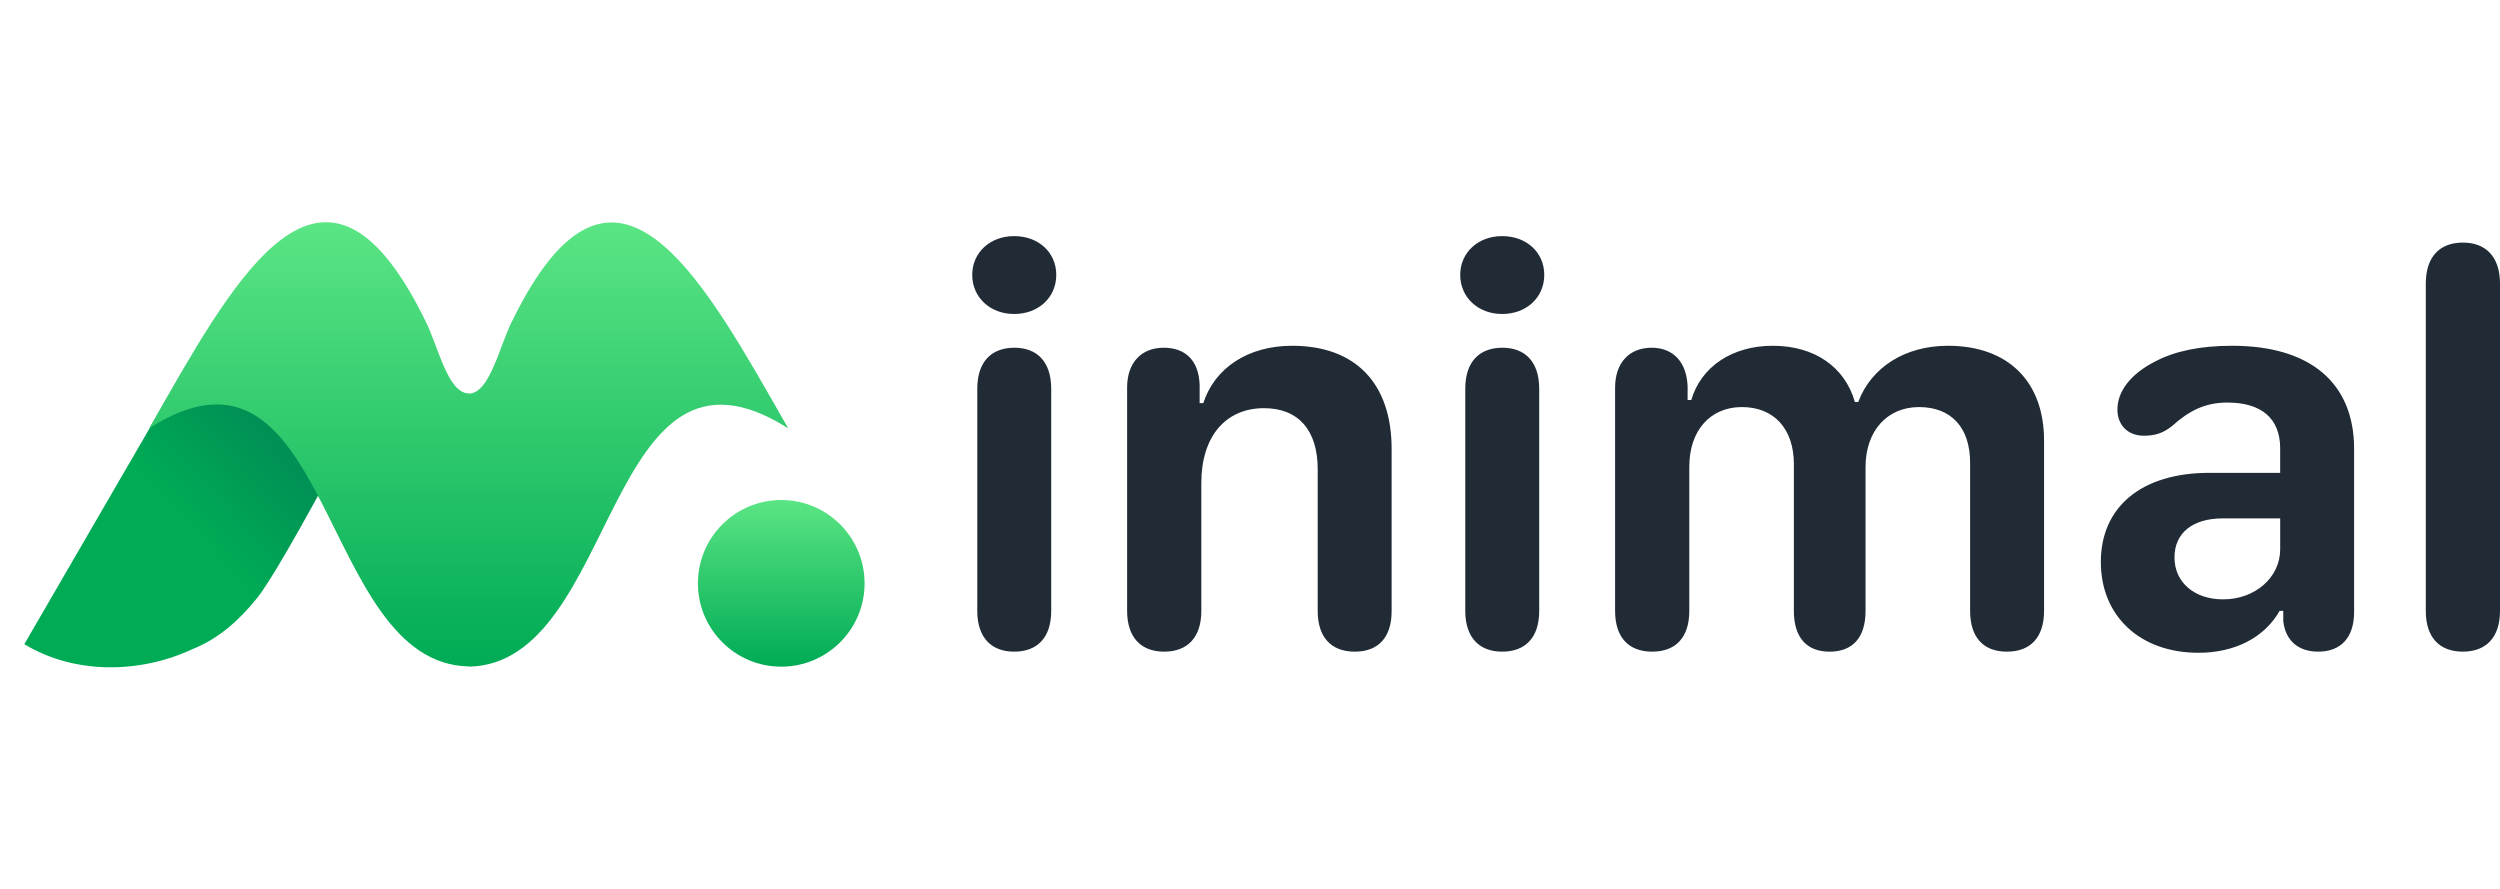
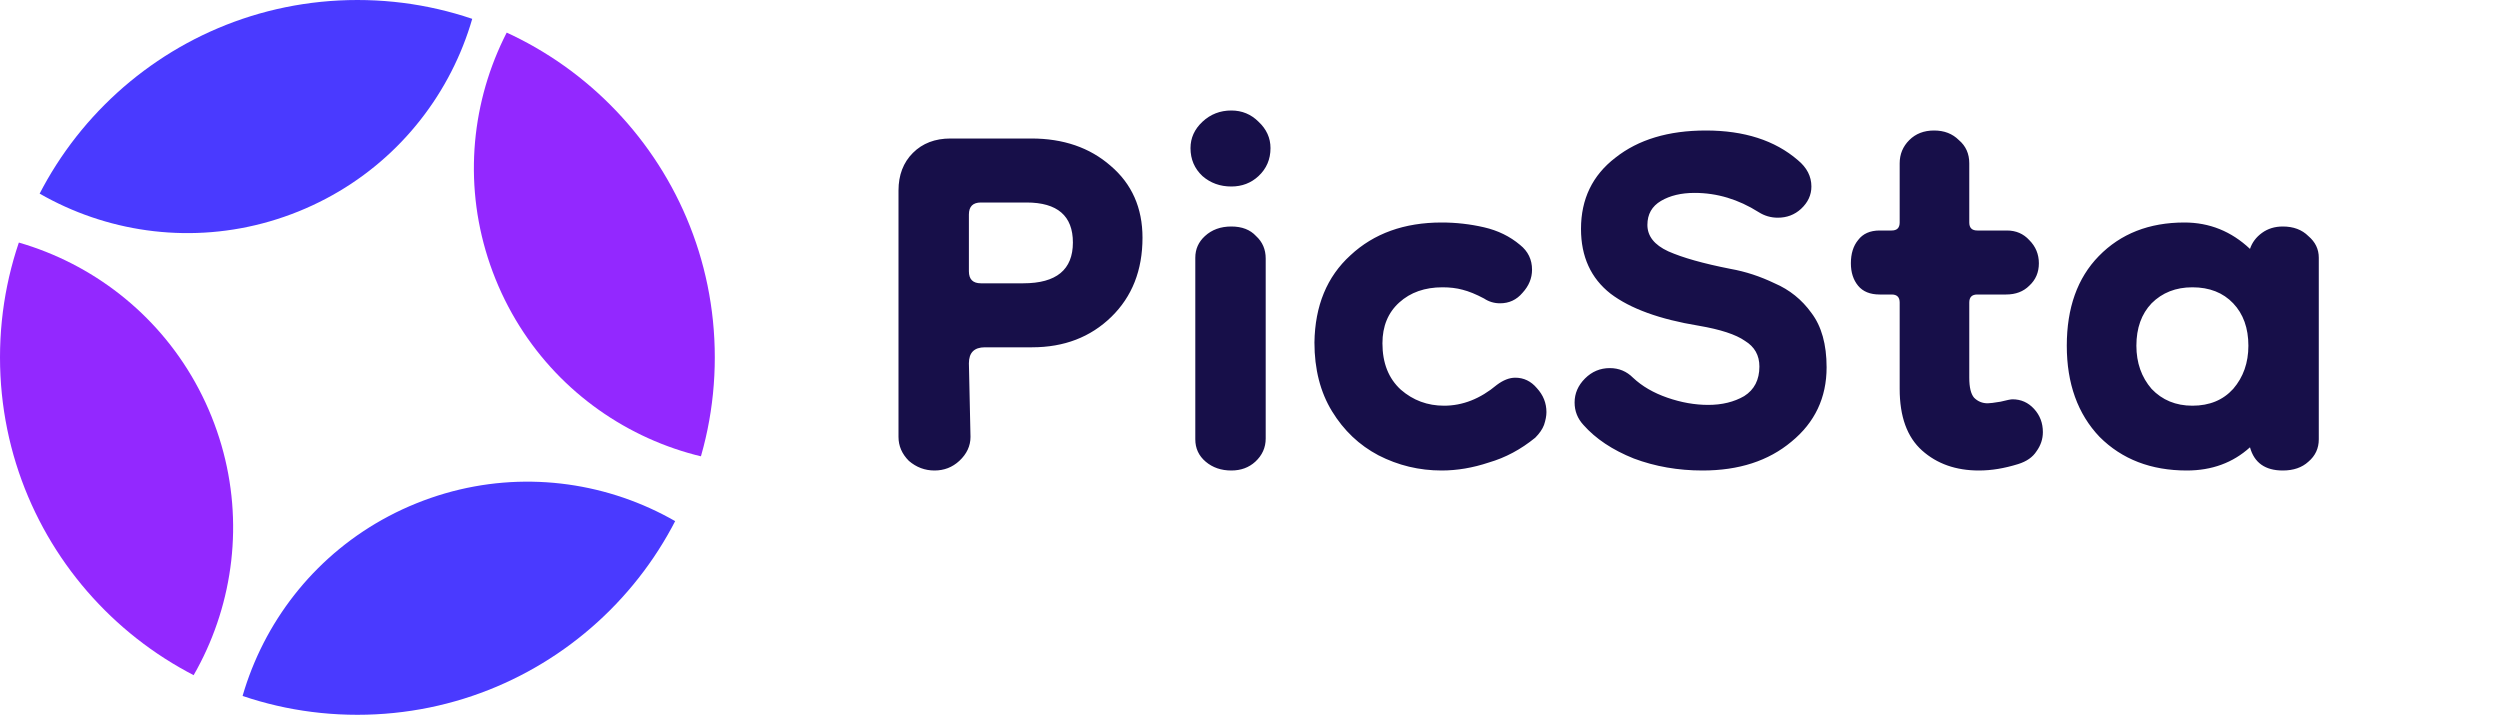
- <svg xmlns="http://www.w3.org/2000/svg" height="128" viewBox="0 0 360 128" width="360">
-   <linearGradient id="a" x1="100%" x2="50%" y1="5.663%" y2="50%">
-     <stop offset="0" stop-color="#007b55" />
-     <stop offset="1" stop-color="#00ab55" />
-   </linearGradient>
-   <linearGradient id="b" x1="50%" x2="50%" y1="0%" y2="100%">
-     <stop offset="0" stop-color="#5be584" />
-     <stop offset="1" stop-color="#00ab55" />
-   </linearGradient>
-   <g fill="none" fill-rule="evenodd">
-     <g transform="translate(3.5 32)">
-       <path d="m23.202 20.777c11.072 5.722 11.577 5.984 11.6 5.995.003.002.161.083 11.198 5.788-6.518 12.135-10.673 19.316-12.467 21.545-2.69 3.342-5.624 5.873-9.232 7.333-7.586 3.565-17.018 3.732-24.3-.676z" fill="url(#a)" />
-       <g fill="url(#b)">
-         <path d="m107.578 25.432c-11.568-20.239-23.525-39.307-37.261-11.336-1.879 3.596-3.249 10.584-6.317 10.584v-.036c-3.068 0-4.437-6.988-6.316-10.584-13.736-27.971-25.694-8.903-37.261 11.336-.871 1.526-1.707 2.983-2.422 4.249 26.509-16.782 24.278 33.917 46 34.319v.036c21.723-.403 19.491-51.101 46-34.32-.715-1.266-1.551-2.722-2.422-4.249" />
-         <path d="m109 64c6.627 0 12-5.373 12-12s-5.373-12-12-12-12 5.373-12 12 5.373 12 12 12" />
-       </g>
-     </g>
-     <path d="m146.031 45.215c3.522 0 6.072-2.389 6.072-5.628s-2.55-5.587-6.072-5.587c-3.441 0-6.031 2.348-6.031 5.587s2.591 5.628 6.031 5.628zm0 48.623c3.319 0 5.343-1.984 5.343-5.87v-31.984c0-3.887-2.024-5.911-5.303-5.911-3.319 0-5.343 2.024-5.343 5.911v31.984c0 3.846 2.024 5.87 5.303 5.87zm49.06 0c3.4 0 5.303-2.065 5.303-5.83v-23.36c0-9.433-5.181-14.858-14.329-14.858-6.315 0-11.132 3.158-12.791 8.259h-.526v-2.632c-.121-3.441-1.983-5.344-5.181-5.344-3.238 0-5.262 2.186-5.262 5.709v32.186c0 3.765 1.943 5.87 5.343 5.87s5.343-2.105 5.343-5.87v-18.421c0-6.68 3.481-10.769 9.027-10.769 4.938 0 7.731 3.158 7.731 8.785v20.405c0 3.765 1.902 5.87 5.343 5.87zm21.211-48.623c3.522 0 6.072-2.389 6.072-5.628s-2.55-5.587-6.072-5.587c-3.441 0-6.031 2.348-6.031 5.587s2.591 5.628 6.031 5.628zm0 48.623c3.319 0 5.343-1.984 5.343-5.87v-31.984c0-3.887-2.024-5.911-5.303-5.911-3.319 0-5.343 2.024-5.343 5.911v31.984c0 3.846 2.024 5.87 5.303 5.87zm72.699 0c3.4 0 5.343-2.065 5.343-5.87v-24.534c0-8.502-5.181-13.644-13.844-13.644-6.193 0-11.051 3.117-12.913 8.097h-.486c-1.417-5.02-5.788-8.097-11.82-8.097-5.829 0-10.322 2.996-11.739 7.814h-.526v-2.024c-.162-3.441-2.064-5.506-5.181-5.506-3.238 0-5.262 2.186-5.262 5.749v32.146c0 3.806 1.943 5.87 5.343 5.87s5.343-2.065 5.343-5.87v-20.769c0-5.223 3.036-8.583 7.569-8.583 4.615 0 7.489 3.117 7.489 8.219v21.134c0 3.806 1.822 5.87 5.141 5.87 3.36 0 5.181-2.065 5.181-5.87v-20.729c0-5.182 3.117-8.623 7.691-8.623 4.615 0 7.367 2.915 7.367 8.016v21.336c0 3.806 1.902 5.87 5.303 5.87zm27.566.162c5.262 0 9.512-2.186 11.698-6.032h.526v1.498c.324 2.794 2.186 4.372 5.019 4.372 3.319 0 5.181-2.065 5.181-5.709v-23.482c0-9.514-6.315-14.858-17.568-14.858-4.695 0-8.298.81-11.01 2.227-3.764 1.903-5.505 4.453-5.505 6.964 0 2.186 1.457 3.765 3.805 3.765 1.741 0 2.874-.445 4.088-1.417 2.388-2.146 4.695-3.36 7.934-3.36 4.898 0 7.61 2.267 7.61 6.599v3.522h-10.201c-9.755 0-15.625 4.899-15.625 12.834 0 7.814 5.667 13.077 14.046 13.077zm3.562-7.692c-4.169 0-7.003-2.47-7.003-6.032 0-3.522 2.591-5.628 6.962-5.628h8.258v4.453c0 4.049-3.603 7.206-8.217 7.206zm34.528 7.53c3.279 0 5.343-1.984 5.343-5.87v-47.126c0-3.887-2.064-5.911-5.343-5.911-3.319 0-5.343 2.024-5.343 5.911v47.126c0 3.887 2.024 5.87 5.343 5.87z" fill="#212b36" fill-rule="nonzero" />
+ <svg xmlns="http://www.w3.org/2000/svg" width="200" height="58" viewBox="0 0 200 58" fill="none">
+   <path d="M74.76 37.64C73.992 37.64 73.309 37.384 72.712 36.872C72.157 36.317 71.88 35.677 71.88 34.952V15.24C71.88 14.003 72.264 13 73.032 12.232C73.8 11.464 74.803 11.08 76.04 11.08H82.504C85.064 11.08 87.176 11.805 88.84 13.256C90.547 14.707 91.4 16.627 91.4 19.016C91.4 21.619 90.568 23.731 88.904 25.352C87.24 26.973 85.128 27.784 82.568 27.784H78.792C77.939 27.784 77.512 28.211 77.512 29.064L77.64 34.952C77.64 35.677 77.341 36.317 76.744 36.872C76.189 37.384 75.528 37.64 74.76 37.64ZM78.472 22.664H81.864C84.509 22.664 85.832 21.576 85.832 19.4C85.832 17.267 84.595 16.2 82.12 16.2H78.472C77.832 16.2 77.512 16.52 77.512 17.16V21.704C77.512 22.344 77.832 22.664 78.472 22.664ZM98.504 37.64C97.693 37.64 97.011 37.405 96.456 36.936C95.901 36.467 95.624 35.869 95.624 35.144V20.616C95.624 19.933 95.88 19.357 96.392 18.888C96.947 18.376 97.651 18.12 98.504 18.12C99.357 18.12 100.019 18.376 100.488 18.888C101 19.357 101.256 19.955 101.256 20.68V35.08C101.256 35.805 100.979 36.424 100.424 36.936C99.912 37.405 99.272 37.64 98.504 37.64ZM98.504 14.92C97.608 14.92 96.84 14.643 96.2 14.088C95.56 13.491 95.24 12.744 95.24 11.848C95.24 11.037 95.56 10.333 96.2 9.736C96.84 9.139 97.608 8.84 98.504 8.84C99.357 8.84 100.083 9.139 100.68 9.736C101.32 10.333 101.64 11.037 101.64 11.848C101.64 12.744 101.32 13.491 100.68 14.088C100.083 14.643 99.357 14.92 98.504 14.92ZM115.331 37.64C113.539 37.64 111.854 37.235 110.275 36.424C108.739 35.613 107.502 34.44 106.563 32.904C105.624 31.368 105.155 29.533 105.155 27.4C105.198 24.456 106.158 22.131 108.035 20.424C109.912 18.675 112.344 17.8 115.331 17.8C116.483 17.8 117.614 17.928 118.723 18.184C119.832 18.44 120.792 18.909 121.603 19.592C122.243 20.104 122.563 20.765 122.563 21.576C122.563 22.259 122.307 22.877 121.795 23.432C121.326 23.987 120.728 24.264 120.003 24.264C119.534 24.264 119.107 24.136 118.723 23.88C118.083 23.539 117.507 23.304 116.995 23.176C116.526 23.048 115.992 22.984 115.395 22.984C113.987 22.984 112.835 23.389 111.939 24.2C111.043 25.011 110.595 26.099 110.595 27.464C110.595 29.043 111.086 30.28 112.067 31.176C113.048 32.029 114.2 32.456 115.523 32.456C117.016 32.456 118.424 31.901 119.747 30.792C120.259 30.408 120.75 30.216 121.219 30.216C121.902 30.216 122.478 30.493 122.947 31.048C123.459 31.603 123.715 32.243 123.715 32.968C123.715 33.267 123.651 33.608 123.523 33.992C123.395 34.333 123.16 34.675 122.819 35.016C121.667 35.955 120.43 36.616 119.107 37C117.827 37.427 116.568 37.64 115.331 37.64ZM136.208 37.64C134.245 37.64 132.41 37.32 130.704 36.68C128.997 35.997 127.653 35.101 126.672 33.992C126.202 33.48 125.968 32.883 125.968 32.2C125.968 31.475 126.245 30.835 126.799 30.28C127.354 29.725 128.016 29.448 128.784 29.448C129.509 29.448 130.128 29.704 130.64 30.216C131.365 30.899 132.282 31.432 133.392 31.816C134.501 32.2 135.589 32.392 136.656 32.392C137.765 32.392 138.725 32.157 139.536 31.688C140.346 31.176 140.752 30.387 140.752 29.32C140.752 28.424 140.368 27.741 139.6 27.272C138.874 26.76 137.637 26.355 135.888 26.056C132.773 25.544 130.426 24.691 128.848 23.496C127.269 22.259 126.48 20.531 126.48 18.312C126.48 15.923 127.397 14.024 129.232 12.616C131.066 11.165 133.477 10.44 136.464 10.44C139.536 10.44 141.989 11.229 143.824 12.808C144.549 13.405 144.912 14.109 144.912 14.92C144.912 15.603 144.634 16.2 144.08 16.712C143.568 17.181 142.949 17.416 142.224 17.416C141.669 17.416 141.157 17.267 140.688 16.968C139.066 15.944 137.36 15.432 135.568 15.432C134.501 15.432 133.605 15.645 132.88 16.072C132.154 16.499 131.792 17.139 131.792 17.992C131.792 18.888 132.346 19.592 133.456 20.104C134.608 20.616 136.272 21.085 138.448 21.512C139.642 21.725 140.816 22.109 141.968 22.664C143.162 23.176 144.144 23.965 144.912 25.032C145.722 26.099 146.128 27.549 146.128 29.384C146.128 31.816 145.189 33.8 143.312 35.336C141.477 36.872 139.109 37.64 136.208 37.64ZM158.31 37.64C156.475 37.64 154.961 37.107 153.766 36.04C152.571 34.973 151.974 33.331 151.974 31.112V24.2C151.974 23.773 151.761 23.56 151.334 23.56H150.374C149.606 23.56 149.03 23.325 148.646 22.856C148.262 22.387 148.07 21.789 148.07 21.064C148.07 20.296 148.262 19.677 148.646 19.208C149.03 18.696 149.606 18.44 150.374 18.44H151.334C151.761 18.44 151.974 18.227 151.974 17.8V13.064C151.974 12.339 152.23 11.72 152.742 11.208C153.254 10.696 153.915 10.44 154.726 10.44C155.537 10.44 156.198 10.696 156.71 11.208C157.265 11.677 157.542 12.296 157.542 13.064V17.8C157.542 18.227 157.755 18.44 158.182 18.44H160.55C161.275 18.44 161.873 18.696 162.342 19.208C162.854 19.72 163.11 20.339 163.11 21.064C163.11 21.789 162.854 22.387 162.342 22.856C161.873 23.325 161.254 23.56 160.486 23.56H158.182C157.755 23.56 157.542 23.773 157.542 24.2V30.216C157.542 30.984 157.67 31.517 157.926 31.816C158.225 32.115 158.587 32.264 159.014 32.264C159.185 32.264 159.526 32.221 160.038 32.136C160.55 32.008 160.87 31.944 160.998 31.944C161.681 31.944 162.257 32.2 162.726 32.712C163.195 33.224 163.43 33.843 163.43 34.568C163.43 35.123 163.259 35.635 162.918 36.104C162.619 36.573 162.129 36.915 161.446 37.128C160.891 37.299 160.358 37.427 159.846 37.512C159.334 37.597 158.822 37.64 158.31 37.64ZM174.943 37.64C172.084 37.64 169.759 36.744 167.967 34.952C166.217 33.117 165.343 30.685 165.343 27.656C165.343 24.627 166.196 22.237 167.903 20.488C169.652 18.696 171.935 17.8 174.751 17.8C176.756 17.8 178.505 18.504 179.999 19.912C180.169 19.4 180.489 18.973 180.958 18.632C181.428 18.291 181.983 18.12 182.623 18.12C183.476 18.12 184.159 18.376 184.671 18.888C185.225 19.357 185.503 19.933 185.503 20.616V35.144C185.503 35.869 185.225 36.467 184.671 36.936C184.159 37.405 183.476 37.64 182.623 37.64C181.215 37.64 180.34 37.021 179.999 35.784C178.633 37.021 176.948 37.64 174.943 37.64ZM175.391 32.456C176.756 32.456 177.844 32.008 178.655 31.112C179.465 30.173 179.871 29.021 179.871 27.656C179.871 26.248 179.465 25.117 178.655 24.264C177.844 23.411 176.756 22.984 175.391 22.984C174.068 22.984 172.98 23.411 172.127 24.264C171.316 25.117 170.911 26.248 170.911 27.656C170.911 29.021 171.316 30.173 172.127 31.112C172.98 32.008 174.068 32.456 175.391 32.456Z" fill="#170F49" />
+   <mask id="mask0_821_2351" style="mask-type:alpha" maskUnits="userSpaceOnUse" x="0" y="0" width="58" height="58">
+     <circle cx="28.592" cy="28.592" r="28.592" fill="#C4C4C4" />
+   </mask>
+   <g mask="url(#mask0_821_2351)">
+     <circle cx="14.99" cy="-5.078" r="23.721" transform="rotate(-22 14.9897 -5.07764)" fill="#4A3AFF" />
+     <circle cx="42.197" cy="62.26" r="23.721" transform="rotate(-22 42.1967 62.2603)" fill="#4A3AFF" />
+     <circle cx="-5.076" cy="42.195" r="23.721" transform="rotate(-22 -5.07577 42.1948)" fill="#9328FF" />
+     <circle cx="61.638" cy="13.446" r="23.721" transform="rotate(-22 61.6381 13.4463)" fill="#9328FF" />
  </g>
</svg>
